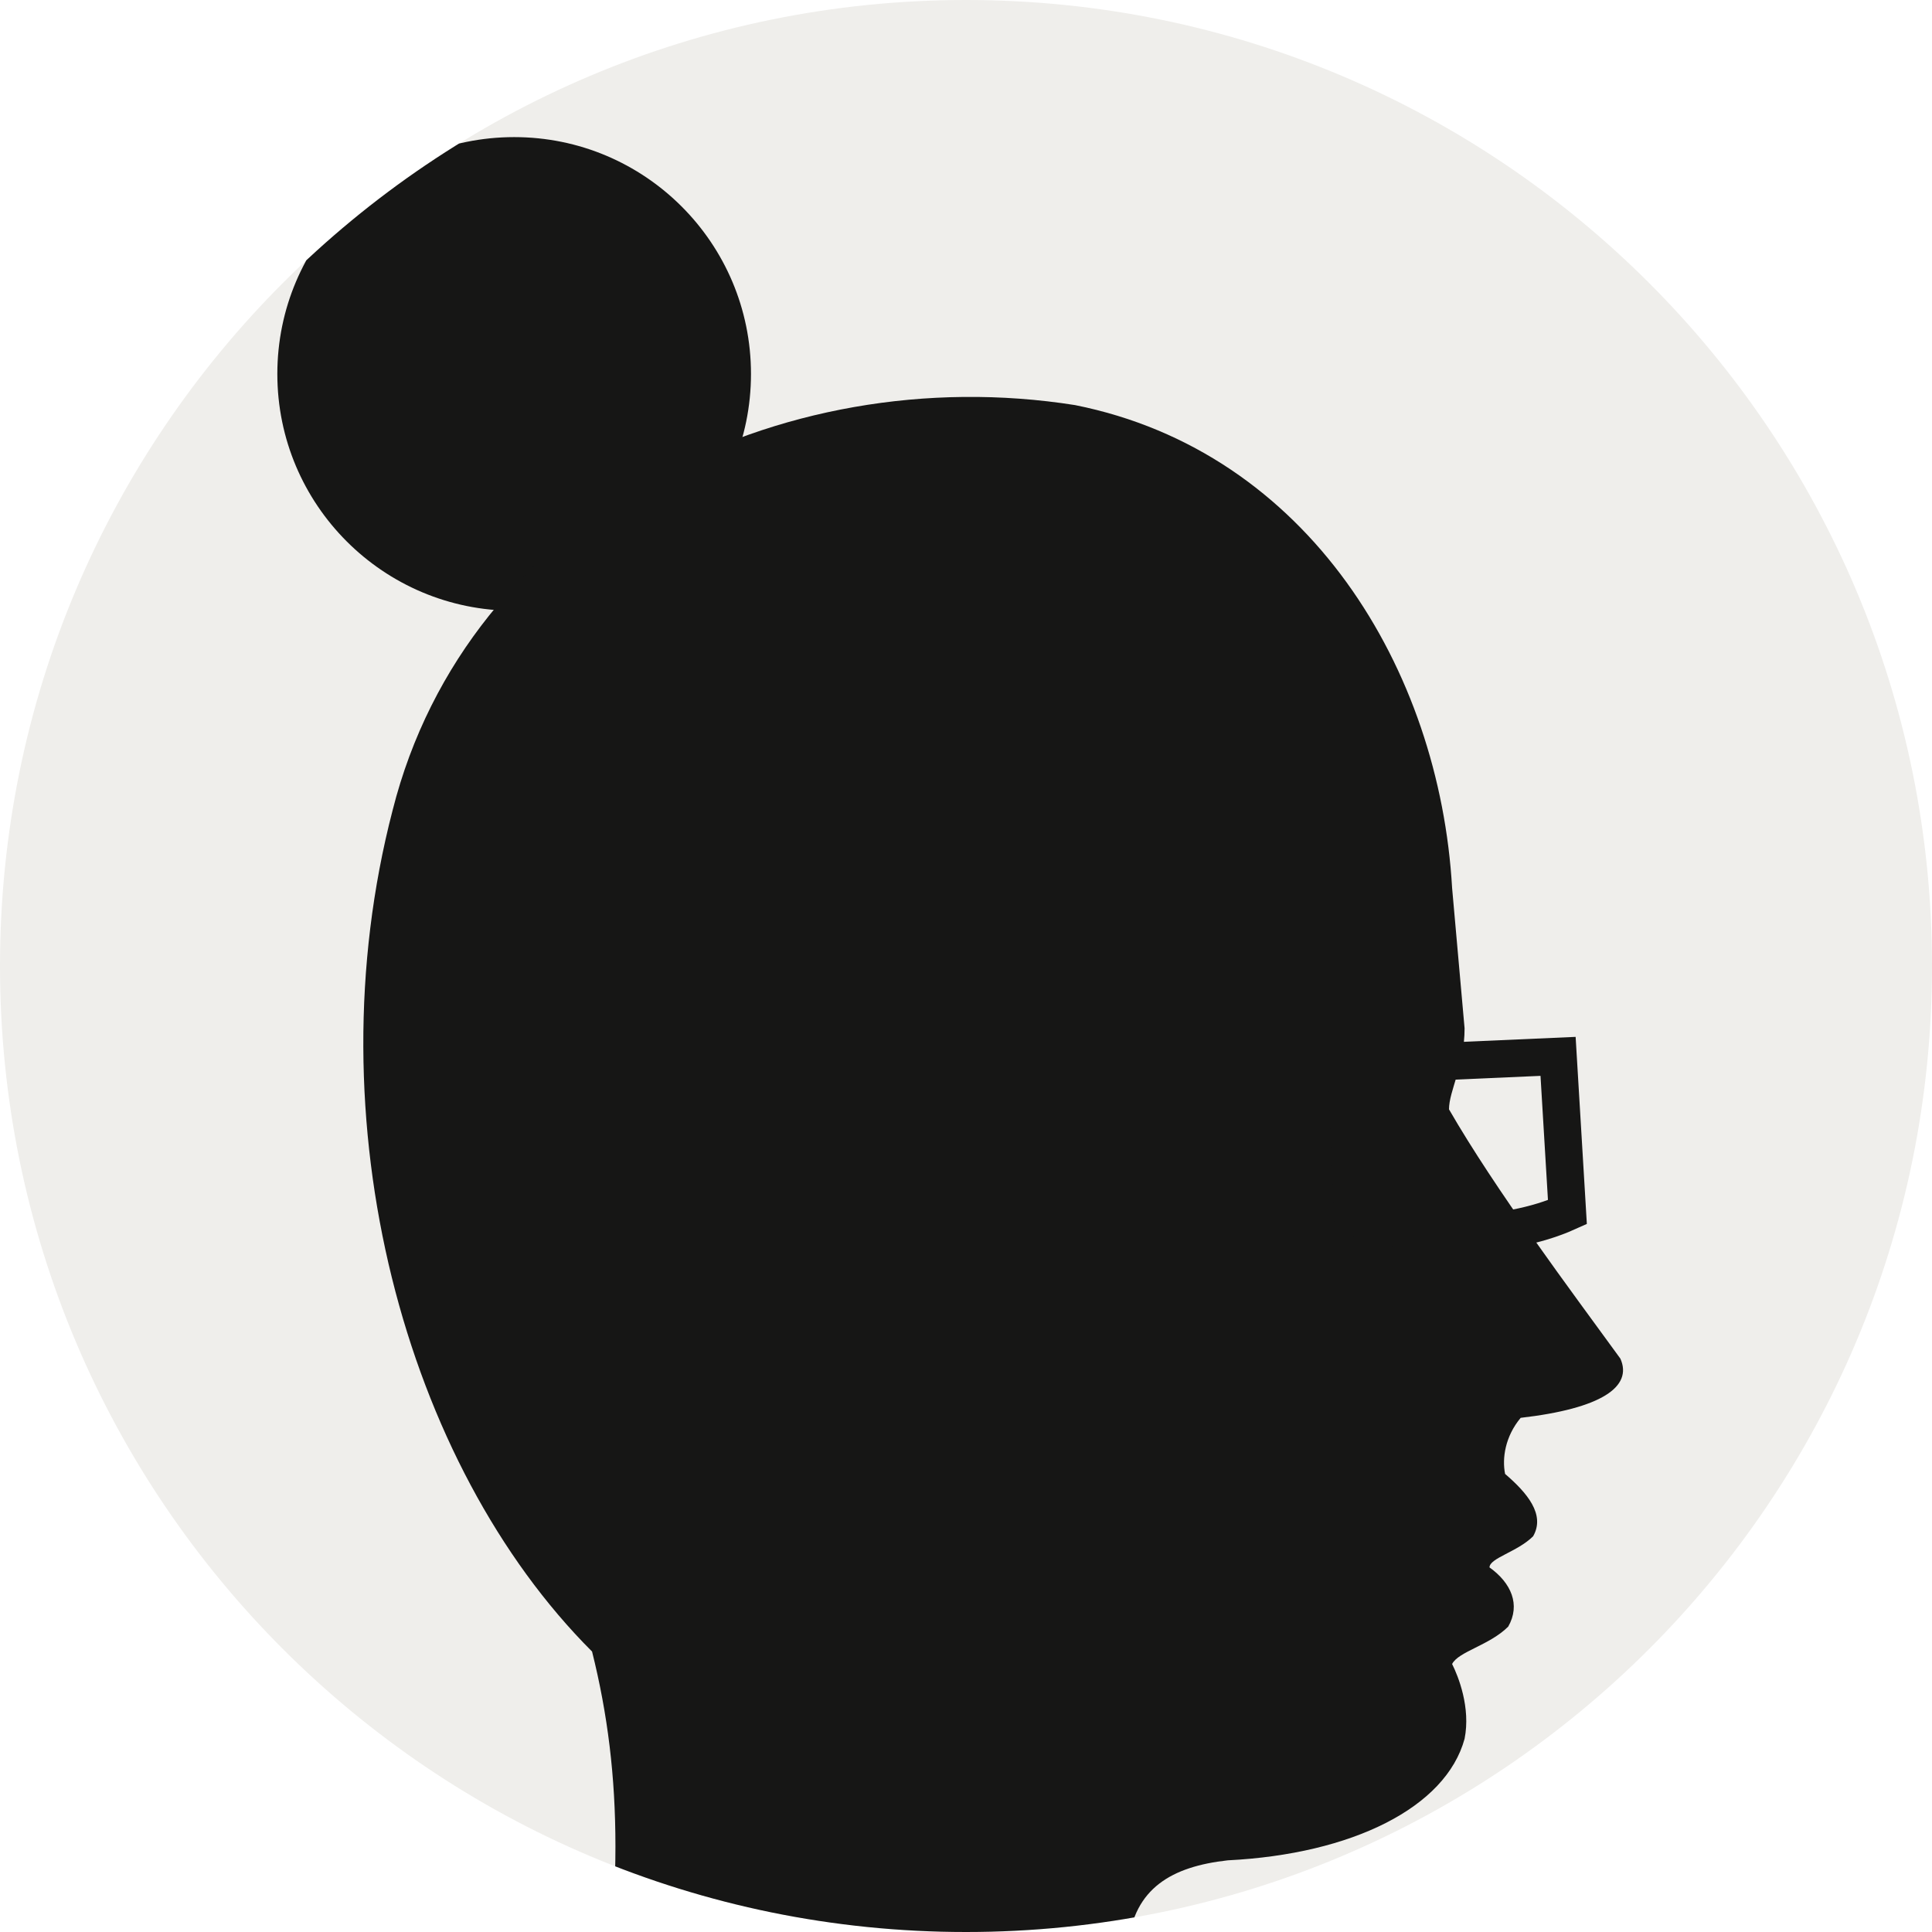
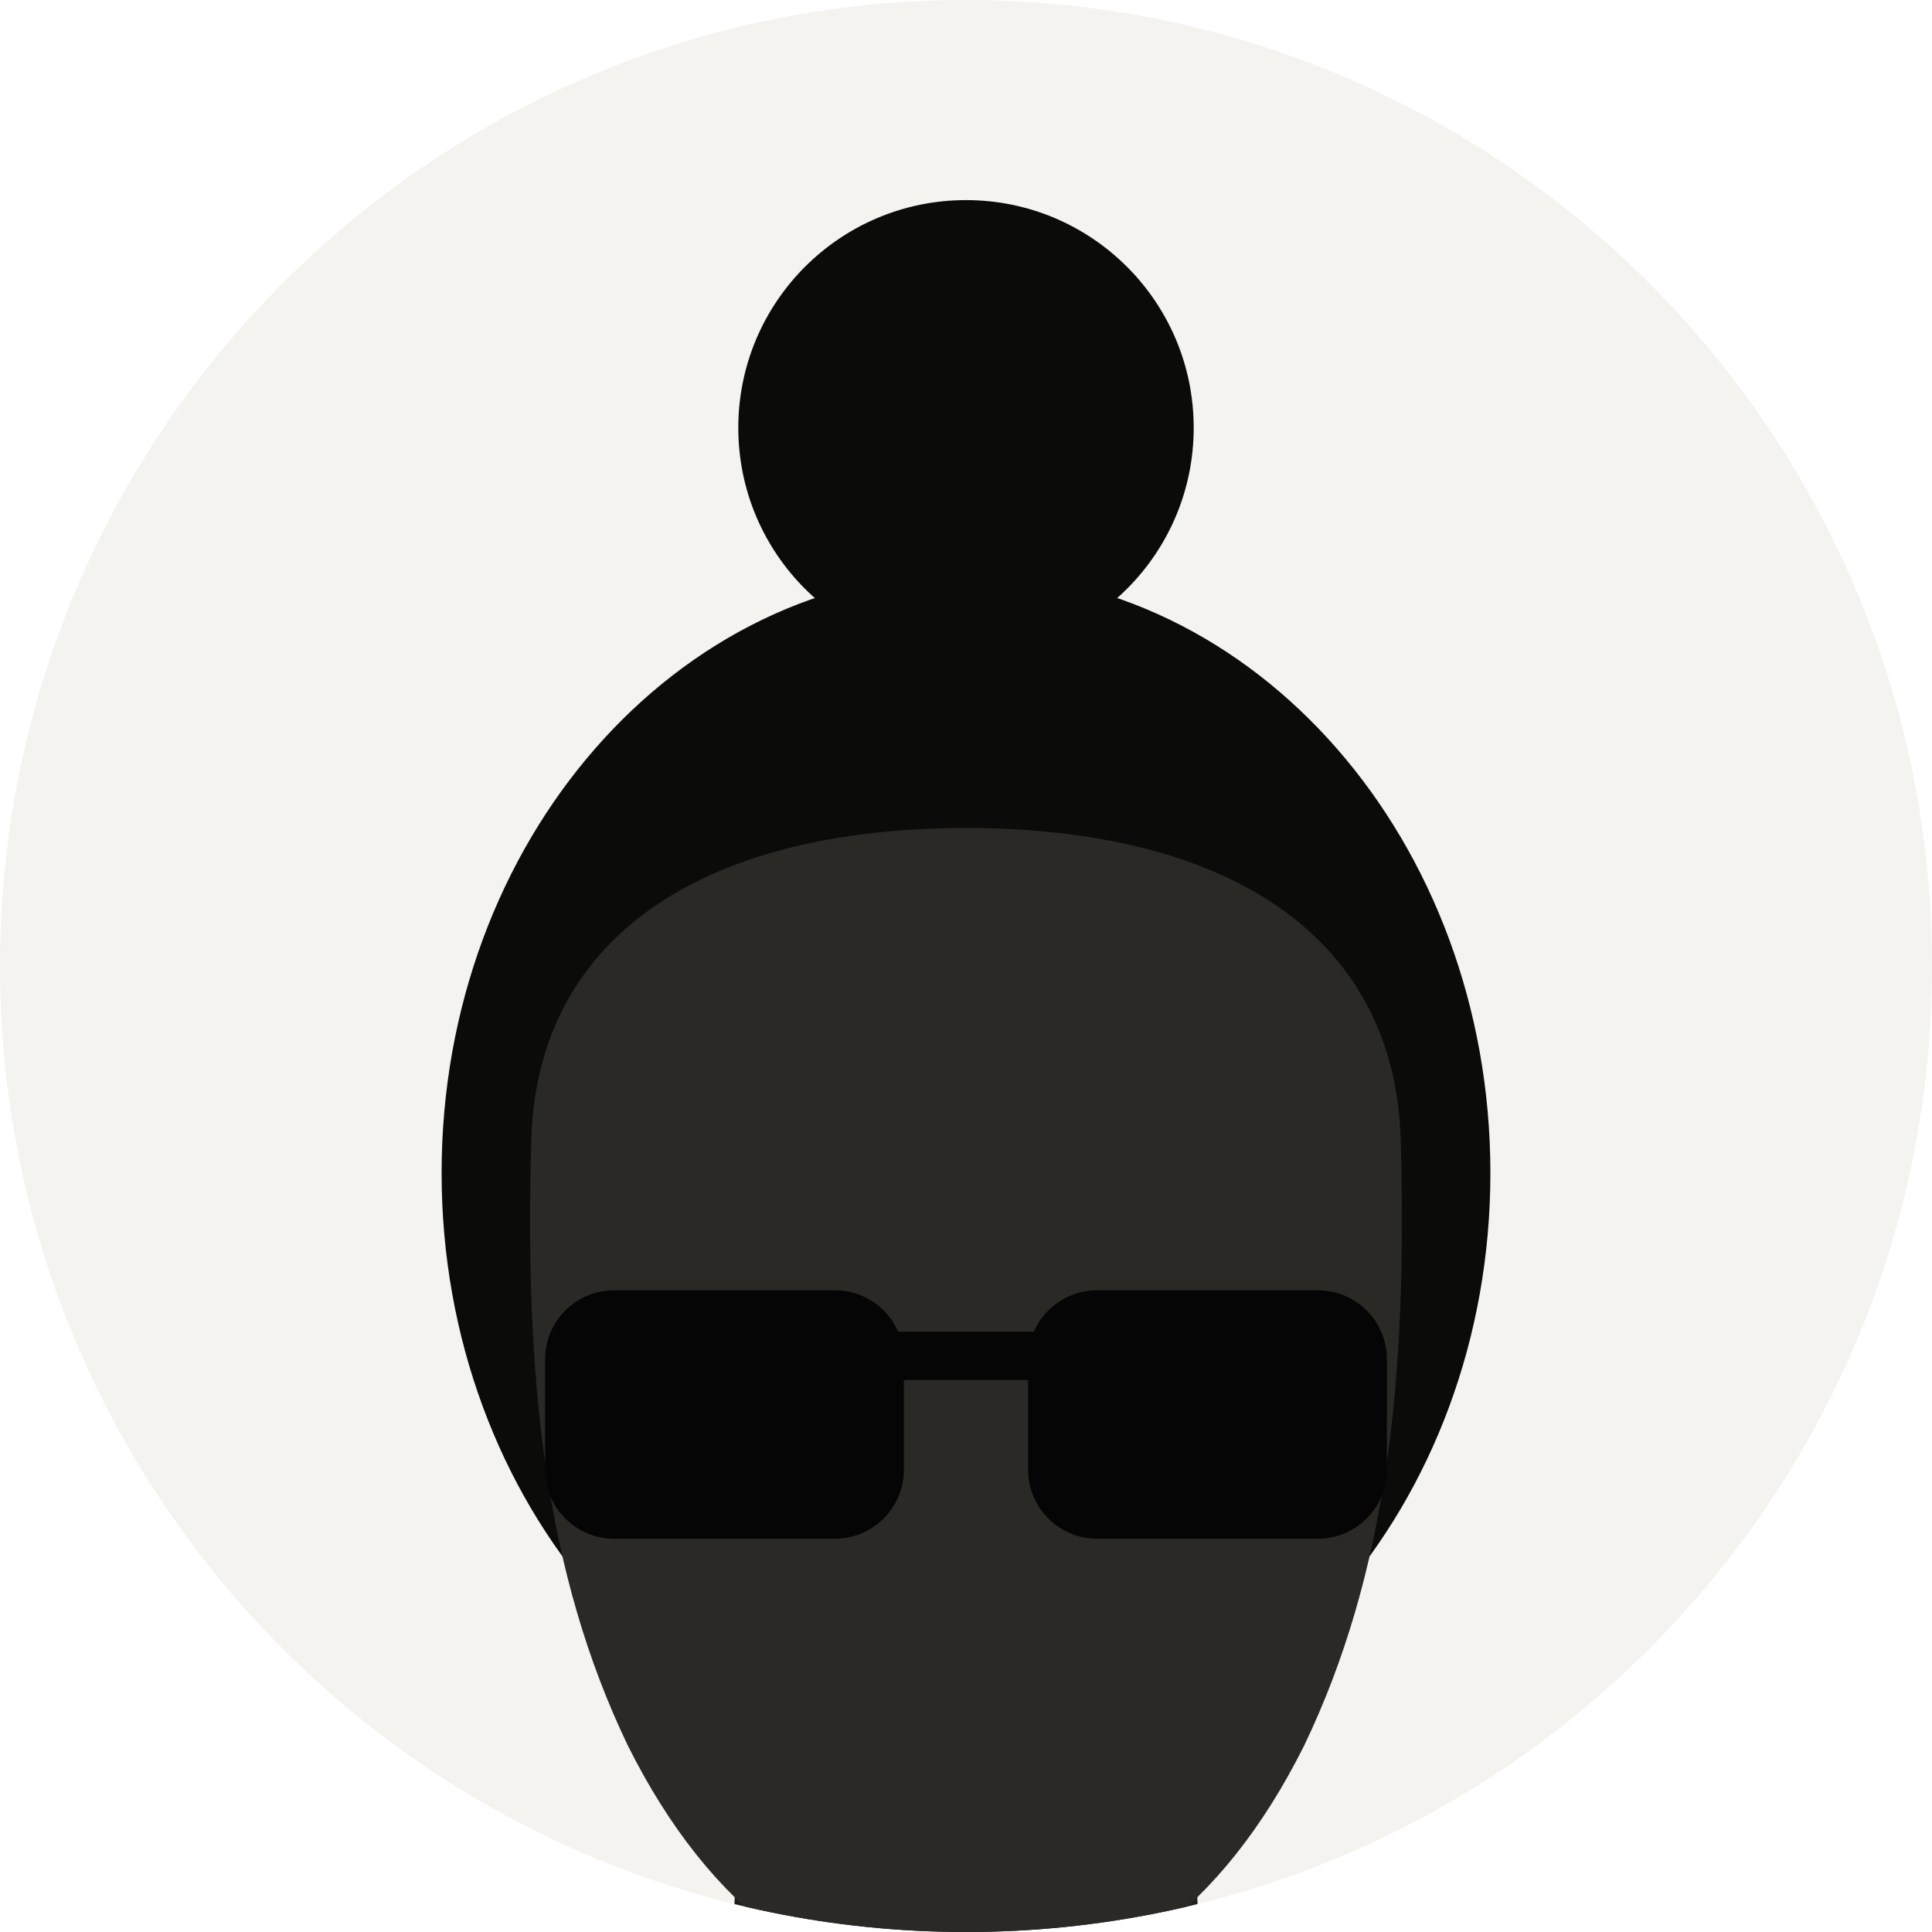
- <svg xmlns="http://www.w3.org/2000/svg" viewBox="21 9 62 62">
+ <svg xmlns="http://www.w3.org/2000/svg" viewBox="22 4 56 56">
  <defs>
    <clipPath id="c">
-       <circle cx="52" cy="40" r="31" />
+       <circle cx="50" cy="32" r="28" />
    </clipPath>
  </defs>
-   <circle cx="52" cy="40" r="31" fill="#EFEEEB" />
-   <g fill="#161615" clip-path="url(#c)">
-     <circle cx="37.5" cy="21" r="7.6" />
-     <path d="M40 62 C34 56 31 45 33.6 35 C36 25.5 46 20.5 55.5 22 C63 23.5 67.2 30.5 67.6 37.5 L68 42 C68 43.2 67.5 44 67.5 44.6 C69 47.2 71.4 50.4 73 52.6 C73.4 53.5 72.4 54.2 69.8 54.5 C69.3 55.1 69.2 55.8 69.3 56.3 C70 56.9 70.6 57.6 70.2 58.3 C69.7 58.8 68.8 59 68.8 59.3 C69.5 59.8 69.8 60.5 69.4 61.2 C68.8 61.8 67.8 62 67.6 62.4 C67.8 62.8 68.2 63.8 68 64.8 C67.4 67 64.4 68.5 60.4 68.7 C58.6 68.9 57.4 69.6 57.2 71.4 L57 76 L40 76 C41 70 41 66 40 62 Z" />
-     <path d="M64.2 43.2 L71 42.9 L71.3 47.9 C69.3 48.8 66.3 48.8 64.4 48 Z" fill="none" stroke="#161615" stroke-width="1.2" />
+   <circle cx="50" cy="32" r="28" fill="#F4F3F0" />
+   <g clip-path="url(#c)">
+     <path fill="#0c0c0b" d="M50 69.5 C45 69.5 42.5 68.5 40.5 69.6 C33 72.5 23 74 18 79 C13.5 85 11.5 102 10.5 120 L89.5 120 C88.5 102 86.5 85 82 79 C77 74 67 72.5 59.5 69.6 C57.5 68.5 55 69.5 50 69.5 Z" />
+     <path fill="#1f1e1c" d="M43.4 56 L43 67.5 C43.6 70 46.6 71 50 71 C53.4 71 56.4 70 57 67.5 L56.6 56 Z" />
+     <circle cx="50" cy="16.4" r="6.6" fill="#0b0b0a" />
+     <ellipse cx="50" cy="38" rx="15.2" ry="17.4" fill="#0b0b0a" />
+     <path fill="#2a2926" d="M37.4 37 C37.6 31 42.6 28 50 28 C57.4 28 62.4 31 62.6 37 C62.8 44 62.2 49.6 59.8 54.6 C57.4 59.4 54 61.8 50 62 C46 61.8 42.6 59.4 40.2 54.6 C37.8 49.6 37.2 44 37.4 37 Z" />
+     <g fill="#050505">
+       <rect x="37.8" y="41.4" width="10.4" height="7.2" rx="2" />
+       <rect x="51.8" y="41.4" width="10.4" height="7.2" rx="2" />
+       <rect x="48" y="42.6" width="4" height="1.4" />
+     </g>
  </g>
</svg>
